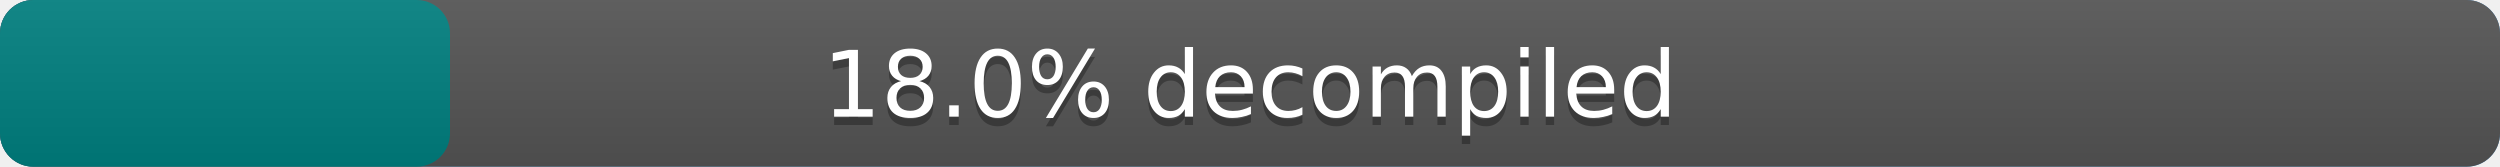
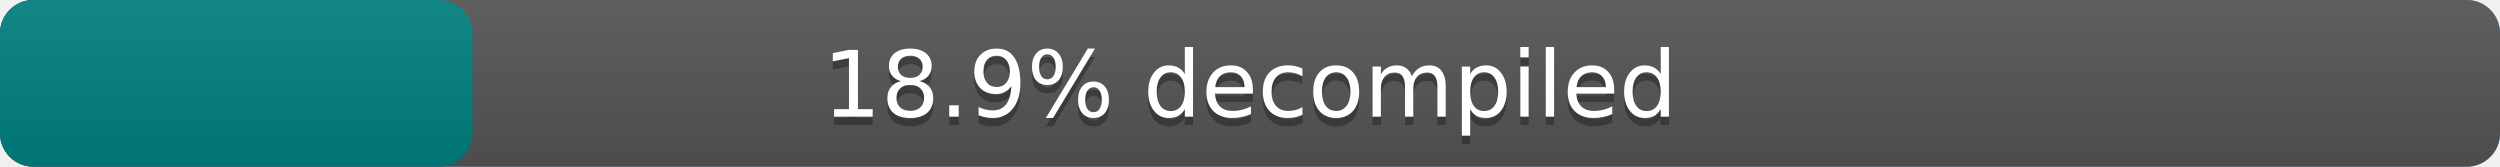
<svg xmlns="http://www.w3.org/2000/svg" width="300" height="20" version="1.1" preserveAspectRatio="xMidYMid">
  <defs>
    <clipPath id="progress_clip">
      <rect rx="4" x="0" width="60.30" height="20" />
    </clipPath>
  </defs>
  <linearGradient id="a" x2="0" y2="100%">
    <stop offset="0" stop-color="#bbb" stop-opacity=".1" />
    <stop offset="1" stop-opacity=".1" />
  </linearGradient>
  <rect rx="4" x="0" width="300" height="20" fill="#428bca" />
  <rect rx="4" x="0" width="300" height="20" fill="#555" />
-   <rect rx="4" x="0" width="54.00" height="20" fill="teal" />
+   <rect rx="4" x="0" width="56.70" height="20" fill="teal" />
  <rect rx="4" width="300" height="20" fill="url(#a)" clip-path="url(#clip)" />
  <g fill="#fff" text-anchor="middle" font-family="DejaVu Sans,Verdana,Geneva,sans-serif" font-size="11">
-     <text x="150.0" y="15" fill="#010101" fill-opacity=".3">18.0% decompiled</text>
-     <text x="150.0" y="14">18.0% decompiled</text>
+     <text x="150.0" y="15" fill="#010101" fill-opacity=".3">18.9% decompiled</text>
+     <text x="150.0" y="14">18.9% decompiled</text>
  </g>
</svg>
